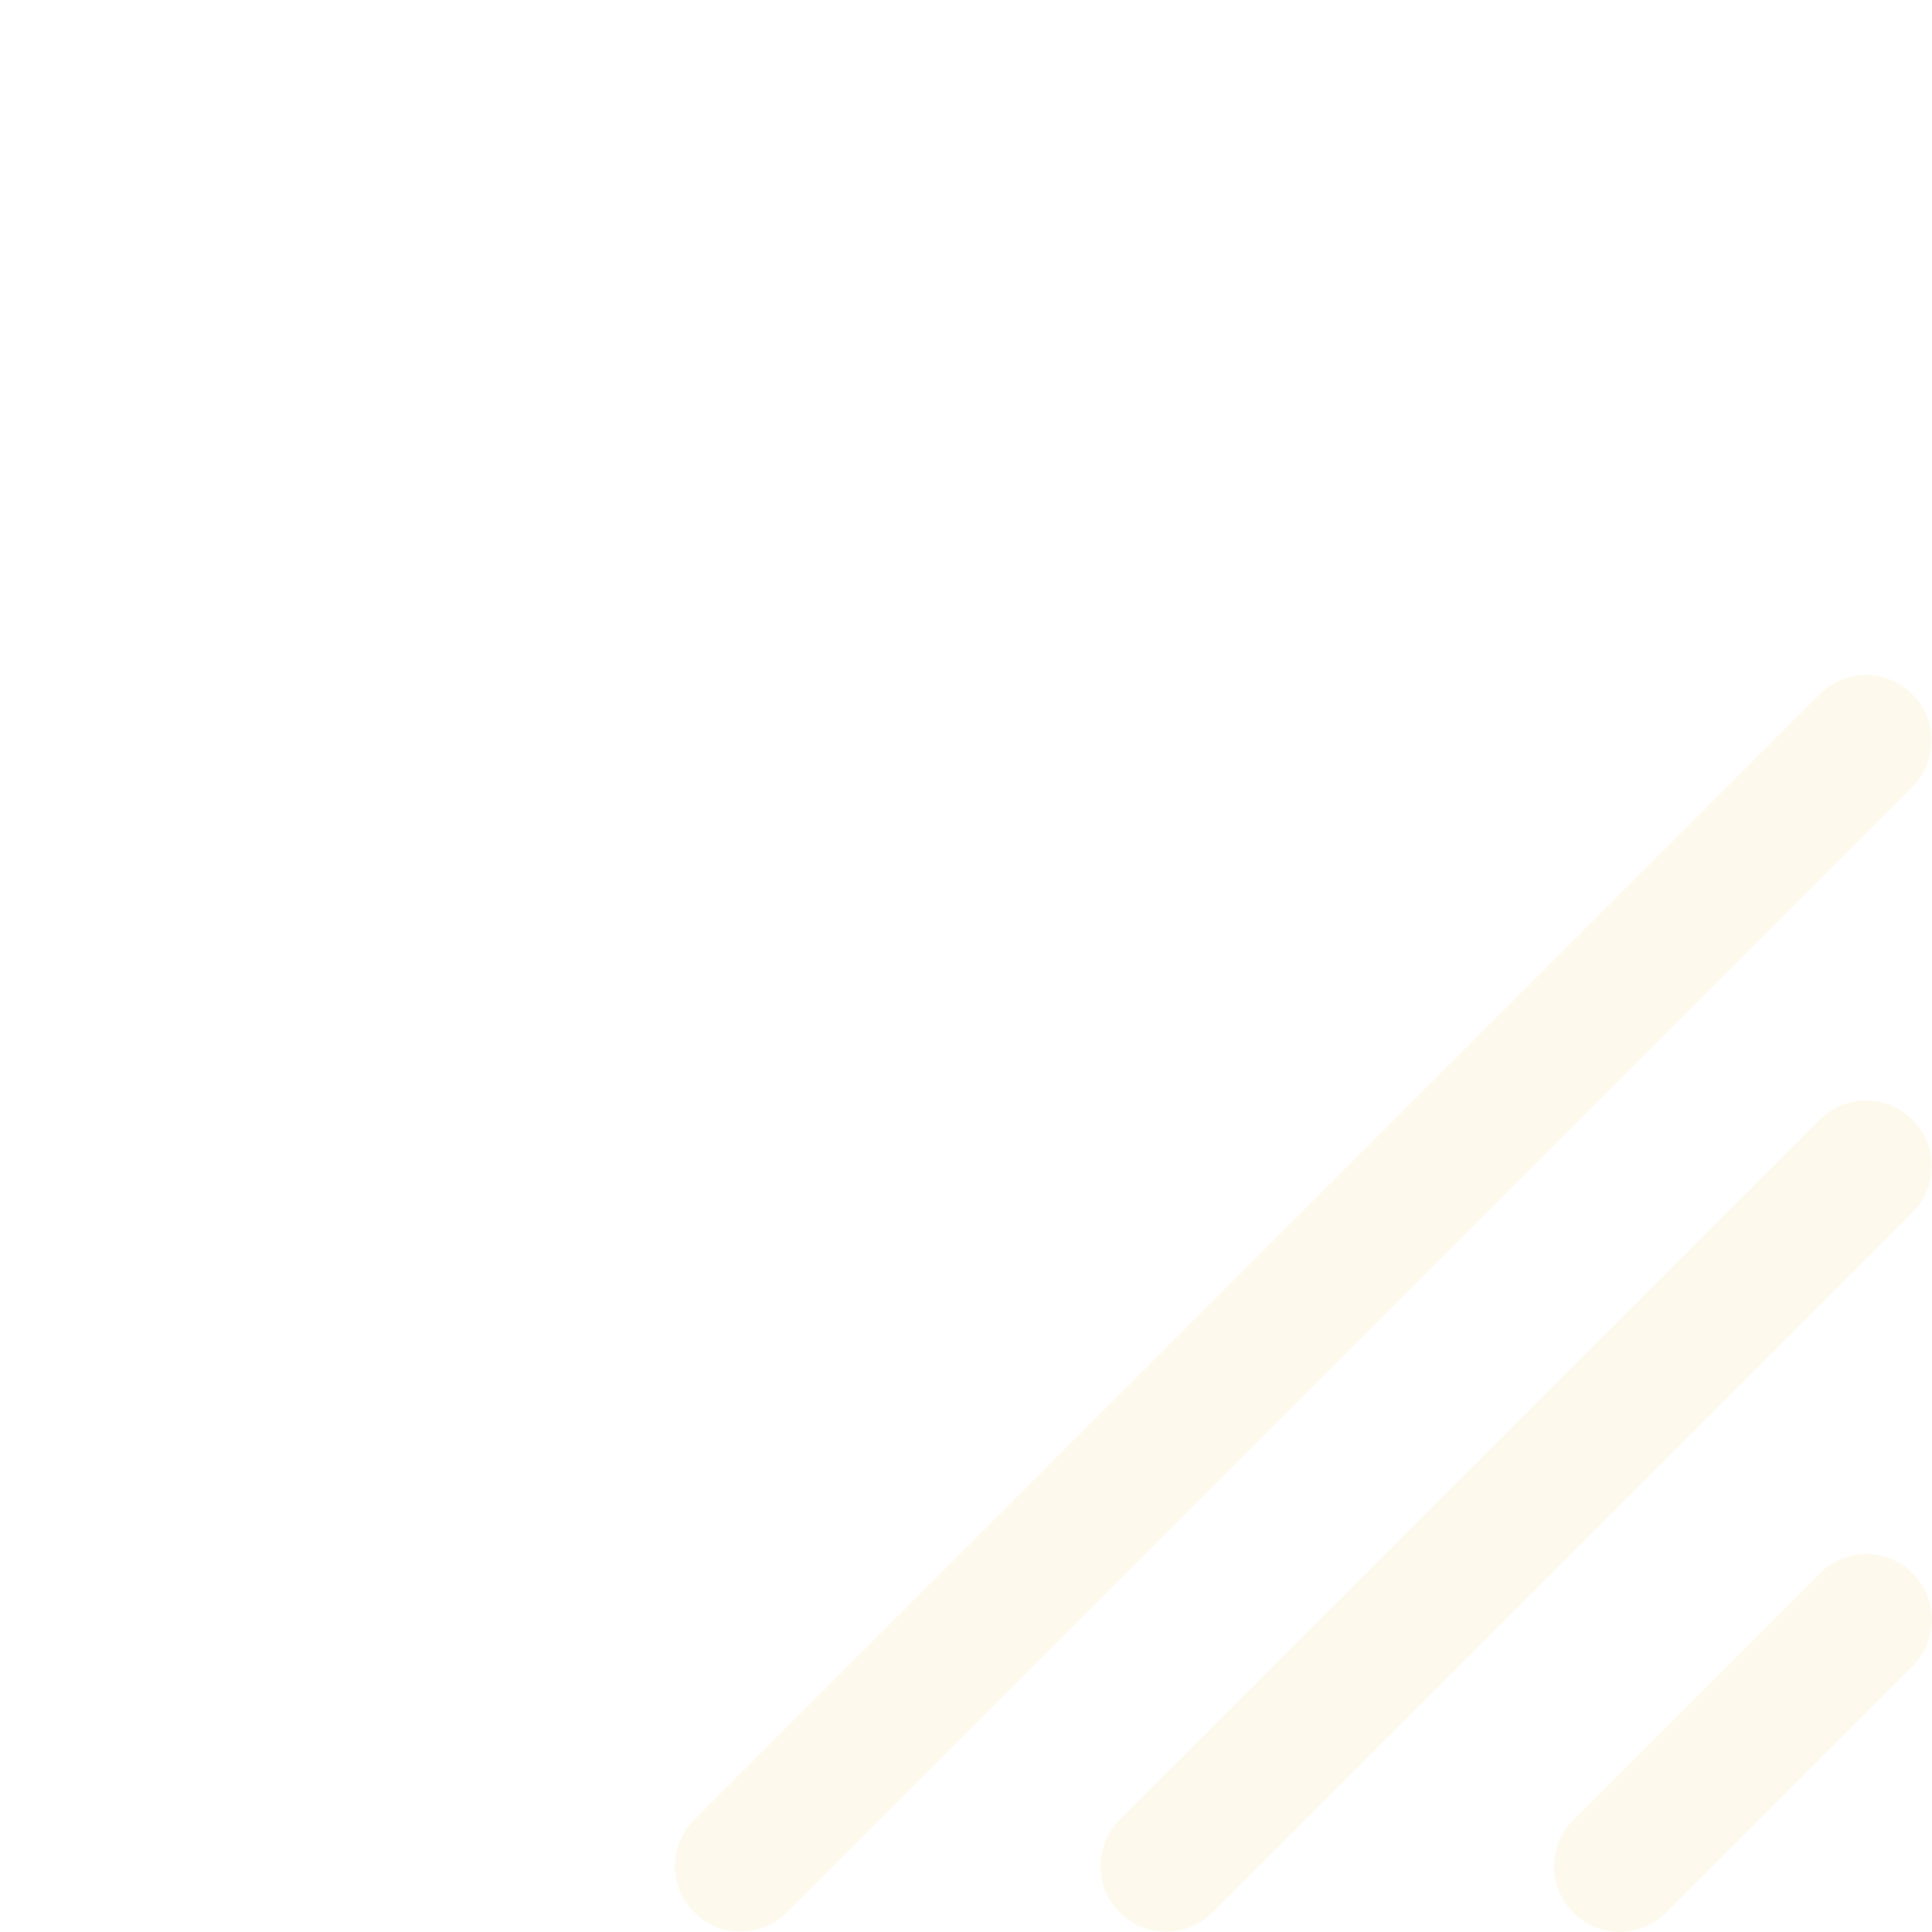
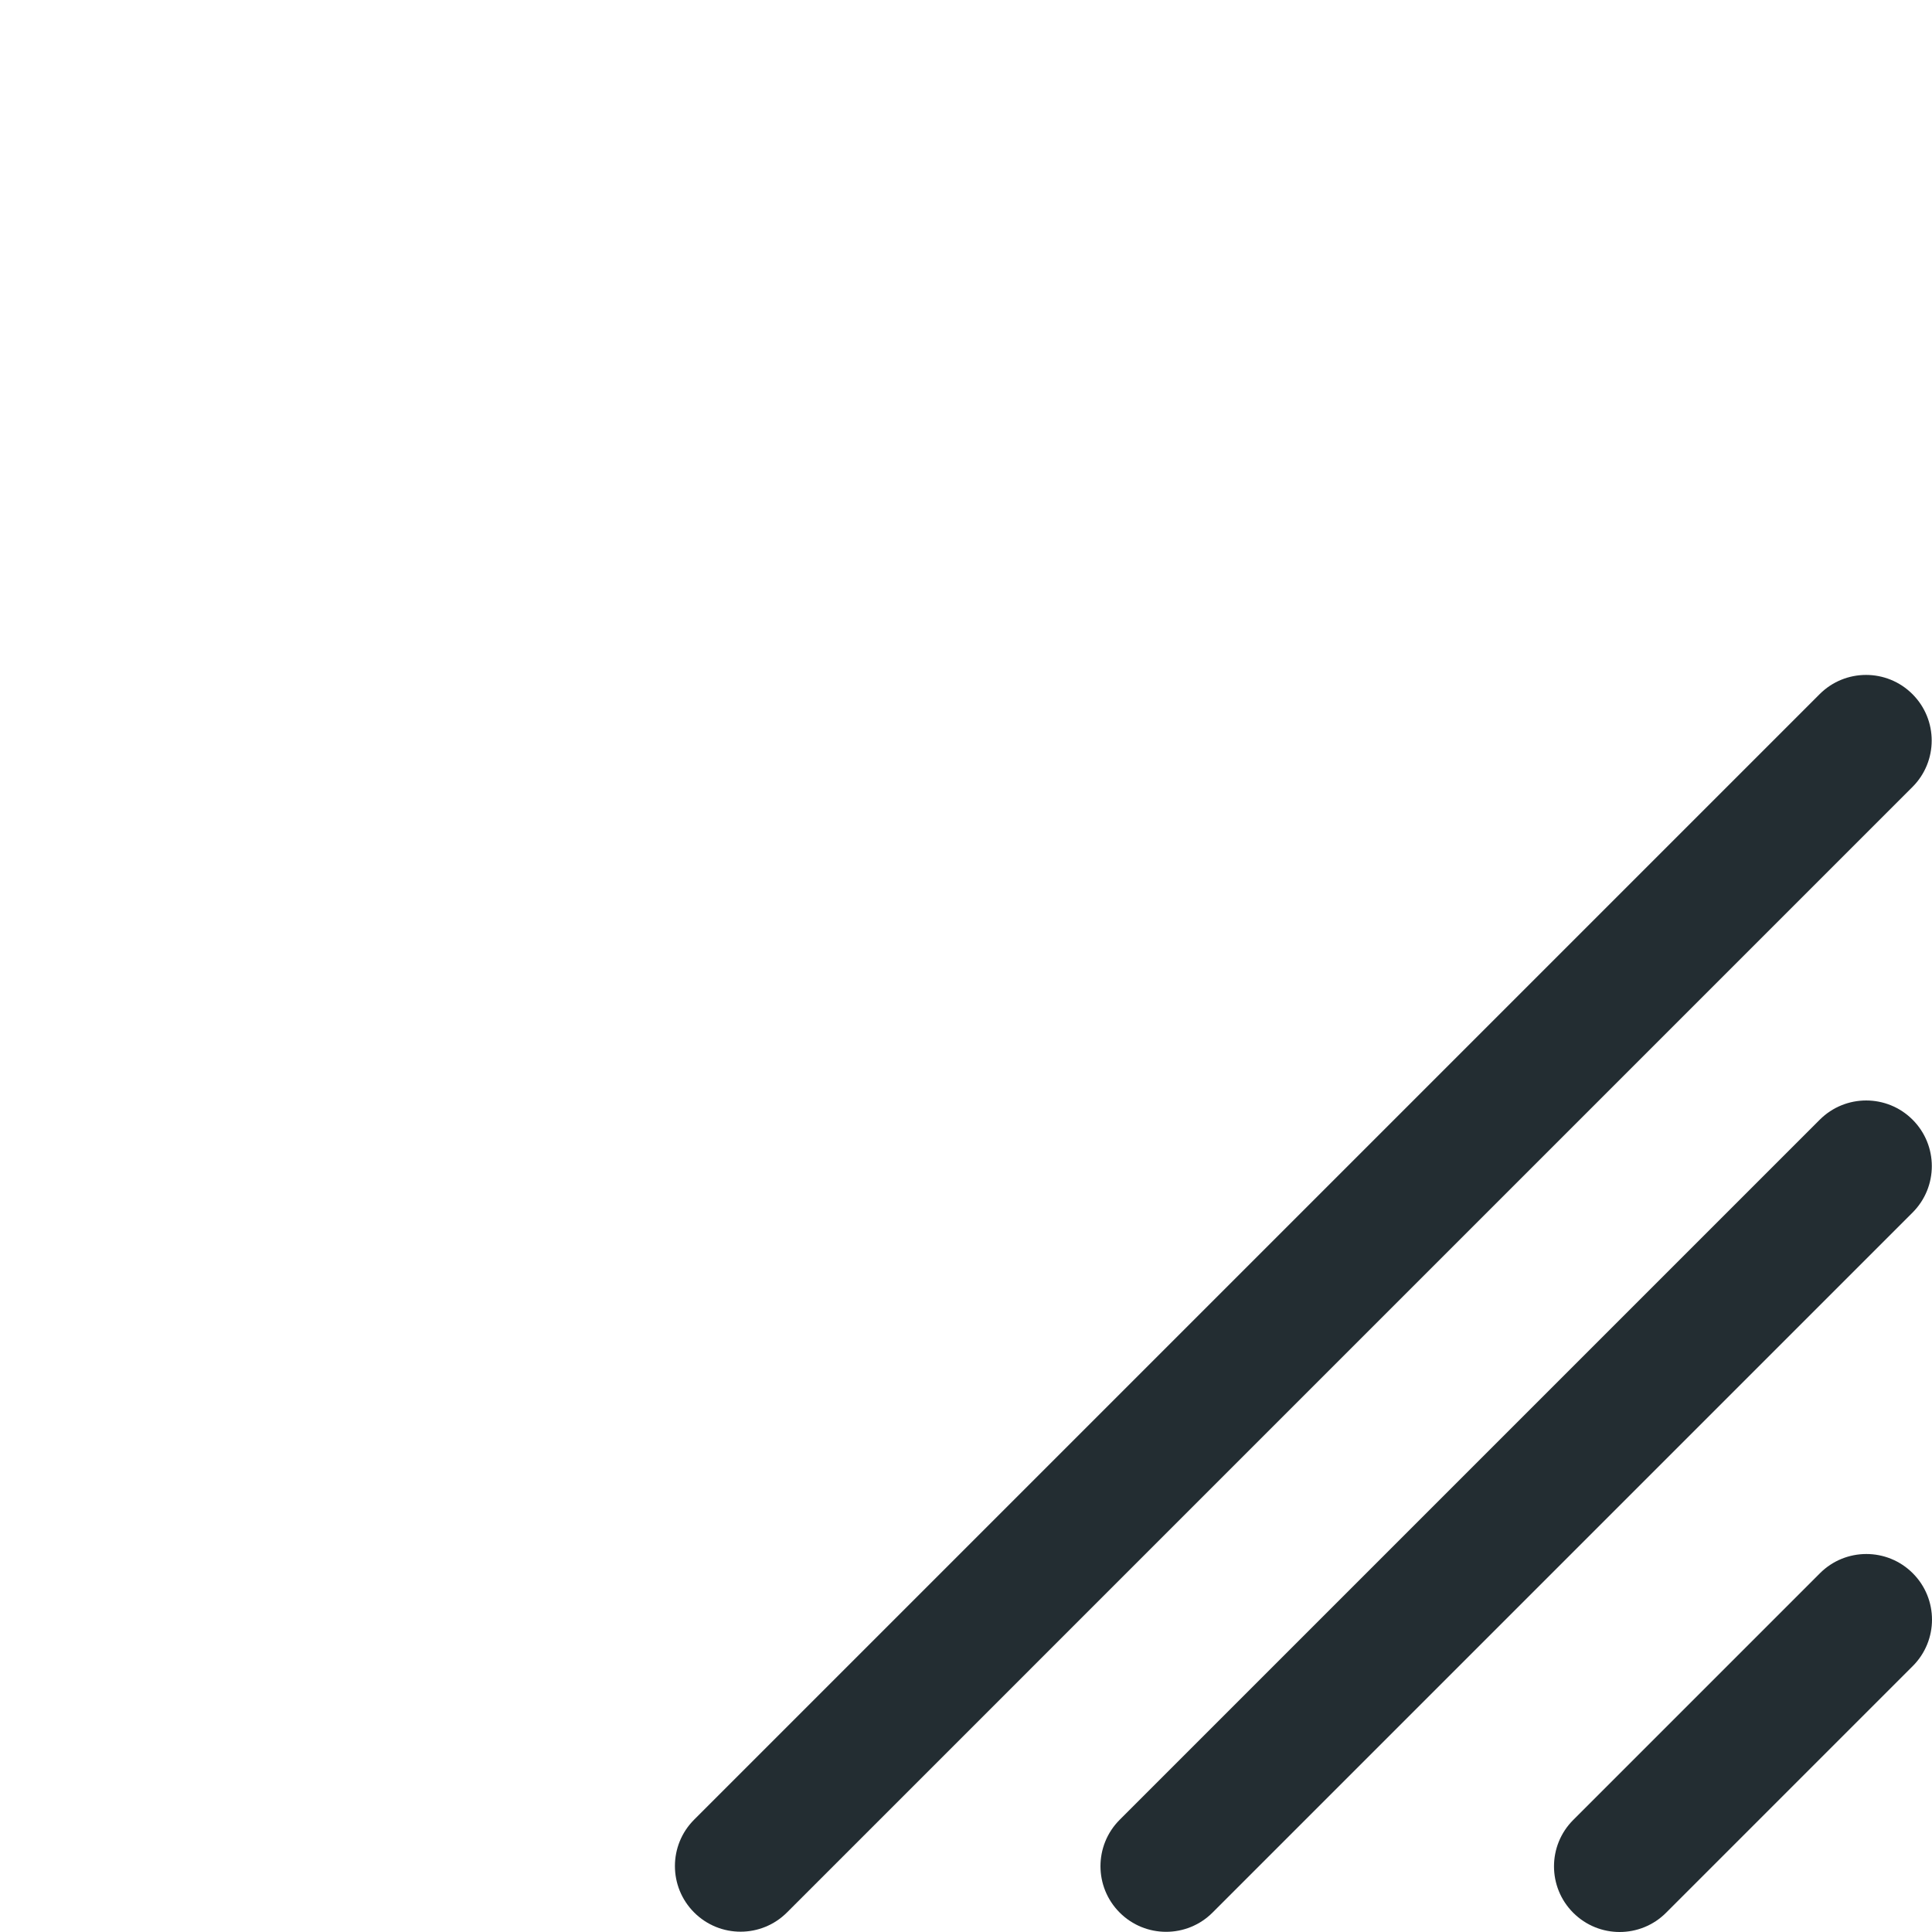
<svg xmlns="http://www.w3.org/2000/svg" version="1.0" id="Calque_1" x="0px" y="0px" viewBox="0 0 4000 4000" style="enable-background:new 0 0 4000 4000;" xml:space="preserve">
-   <path style="fill:#fdfaed;" d="M3257.2,3960.2L3257.2,3960.2c-53.07-53.07-53.07-139.11,0-192.18l510.81-510.81  c53.07-53.07,139.11-53.07,192.18,0v0c53.07,53.07,53.07,139.11,0,192.18l-510.81,510.81  C3396.31,4013.27,3310.27,4013.27,3257.2,3960.2z" />
-   <path style="fill:#fdfaed;" d="M2318.22,3959.82L2318.22,3959.82c-53.07-53.07-53.07-139.11,0-192.18l1449.42-1449.42  c53.07-53.07,139.11-53.07,192.18,0l0,0c53.07,53.07,53.07,139.11,0,192.18L2510.41,3959.82  C2457.34,4012.89,2371.29,4012.89,2318.22,3959.82z" />
-   <path style="fill:#fdfaed;" d="M1437.16,3959.56L1437.16,3959.56c-53.07-53.07-53.07-139.11,0-192.18l2330.22-2330.22  c53.07-53.07,139.11-53.07,192.18,0l0,0c53.07,53.07,53.07,139.11,0,192.18L1629.35,3959.56  C1576.28,4012.63,1490.23,4012.63,1437.16,3959.56z" />
+   <path style="fill:#232d32;" d="M3257.2,3960.2L3257.2,3960.2c-53.07-53.07-53.07-139.11,0-192.18l510.81-510.81  c53.07-53.07,139.11-53.07,192.18,0v0c53.07,53.07,53.07,139.11,0,192.18l-510.81,510.81  C3396.31,4013.27,3310.27,4013.27,3257.2,3960.2z" />
+   <path style="fill:#232d32;" d="M2318.22,3959.82L2318.22,3959.82c-53.07-53.07-53.07-139.11,0-192.18l1449.42-1449.42  c53.07-53.07,139.11-53.07,192.18,0l0,0c53.07,53.07,53.07,139.11,0,192.18L2510.41,3959.82  C2457.34,4012.89,2371.29,4012.89,2318.22,3959.82z" />
+   <path style="fill:#232d32;" d="M1437.16,3959.56L1437.16,3959.56c-53.07-53.07-53.07-139.11,0-192.18l2330.22-2330.22  c53.07-53.07,139.11-53.07,192.18,0l0,0c53.07,53.07,53.07,139.11,0,192.18L1629.35,3959.56  C1576.28,4012.63,1490.23,4012.63,1437.16,3959.56z" />
</svg>
